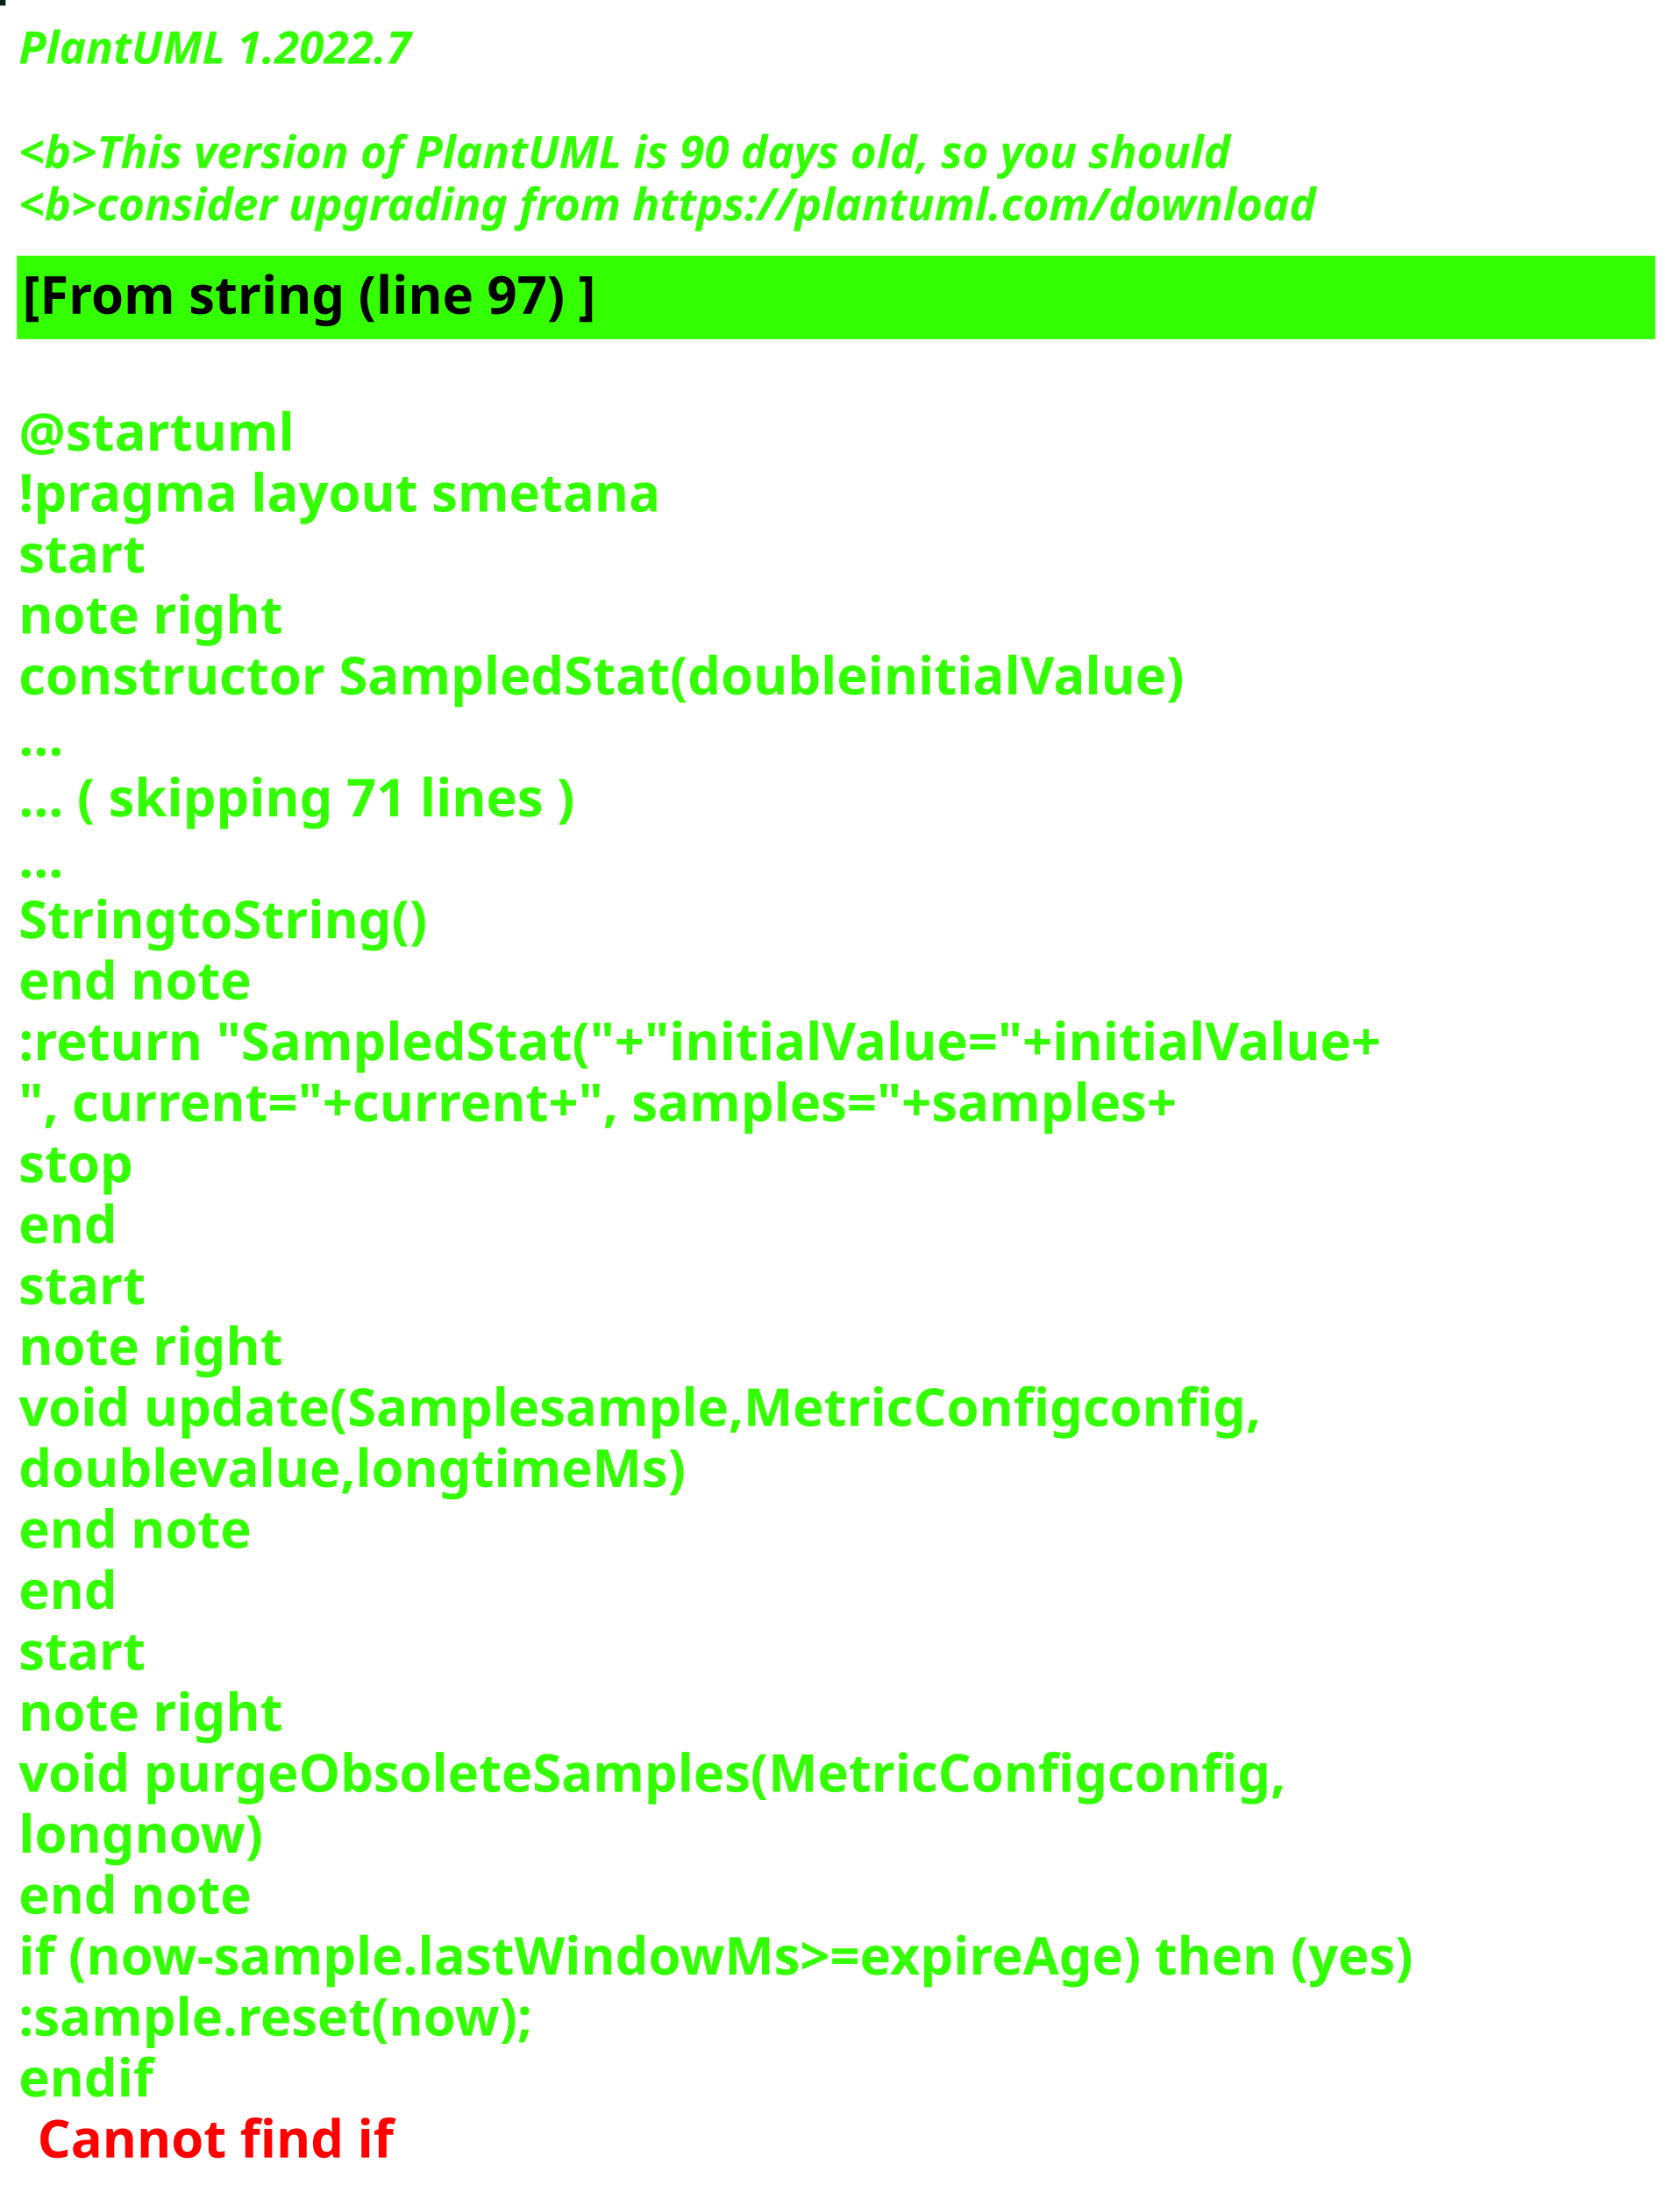
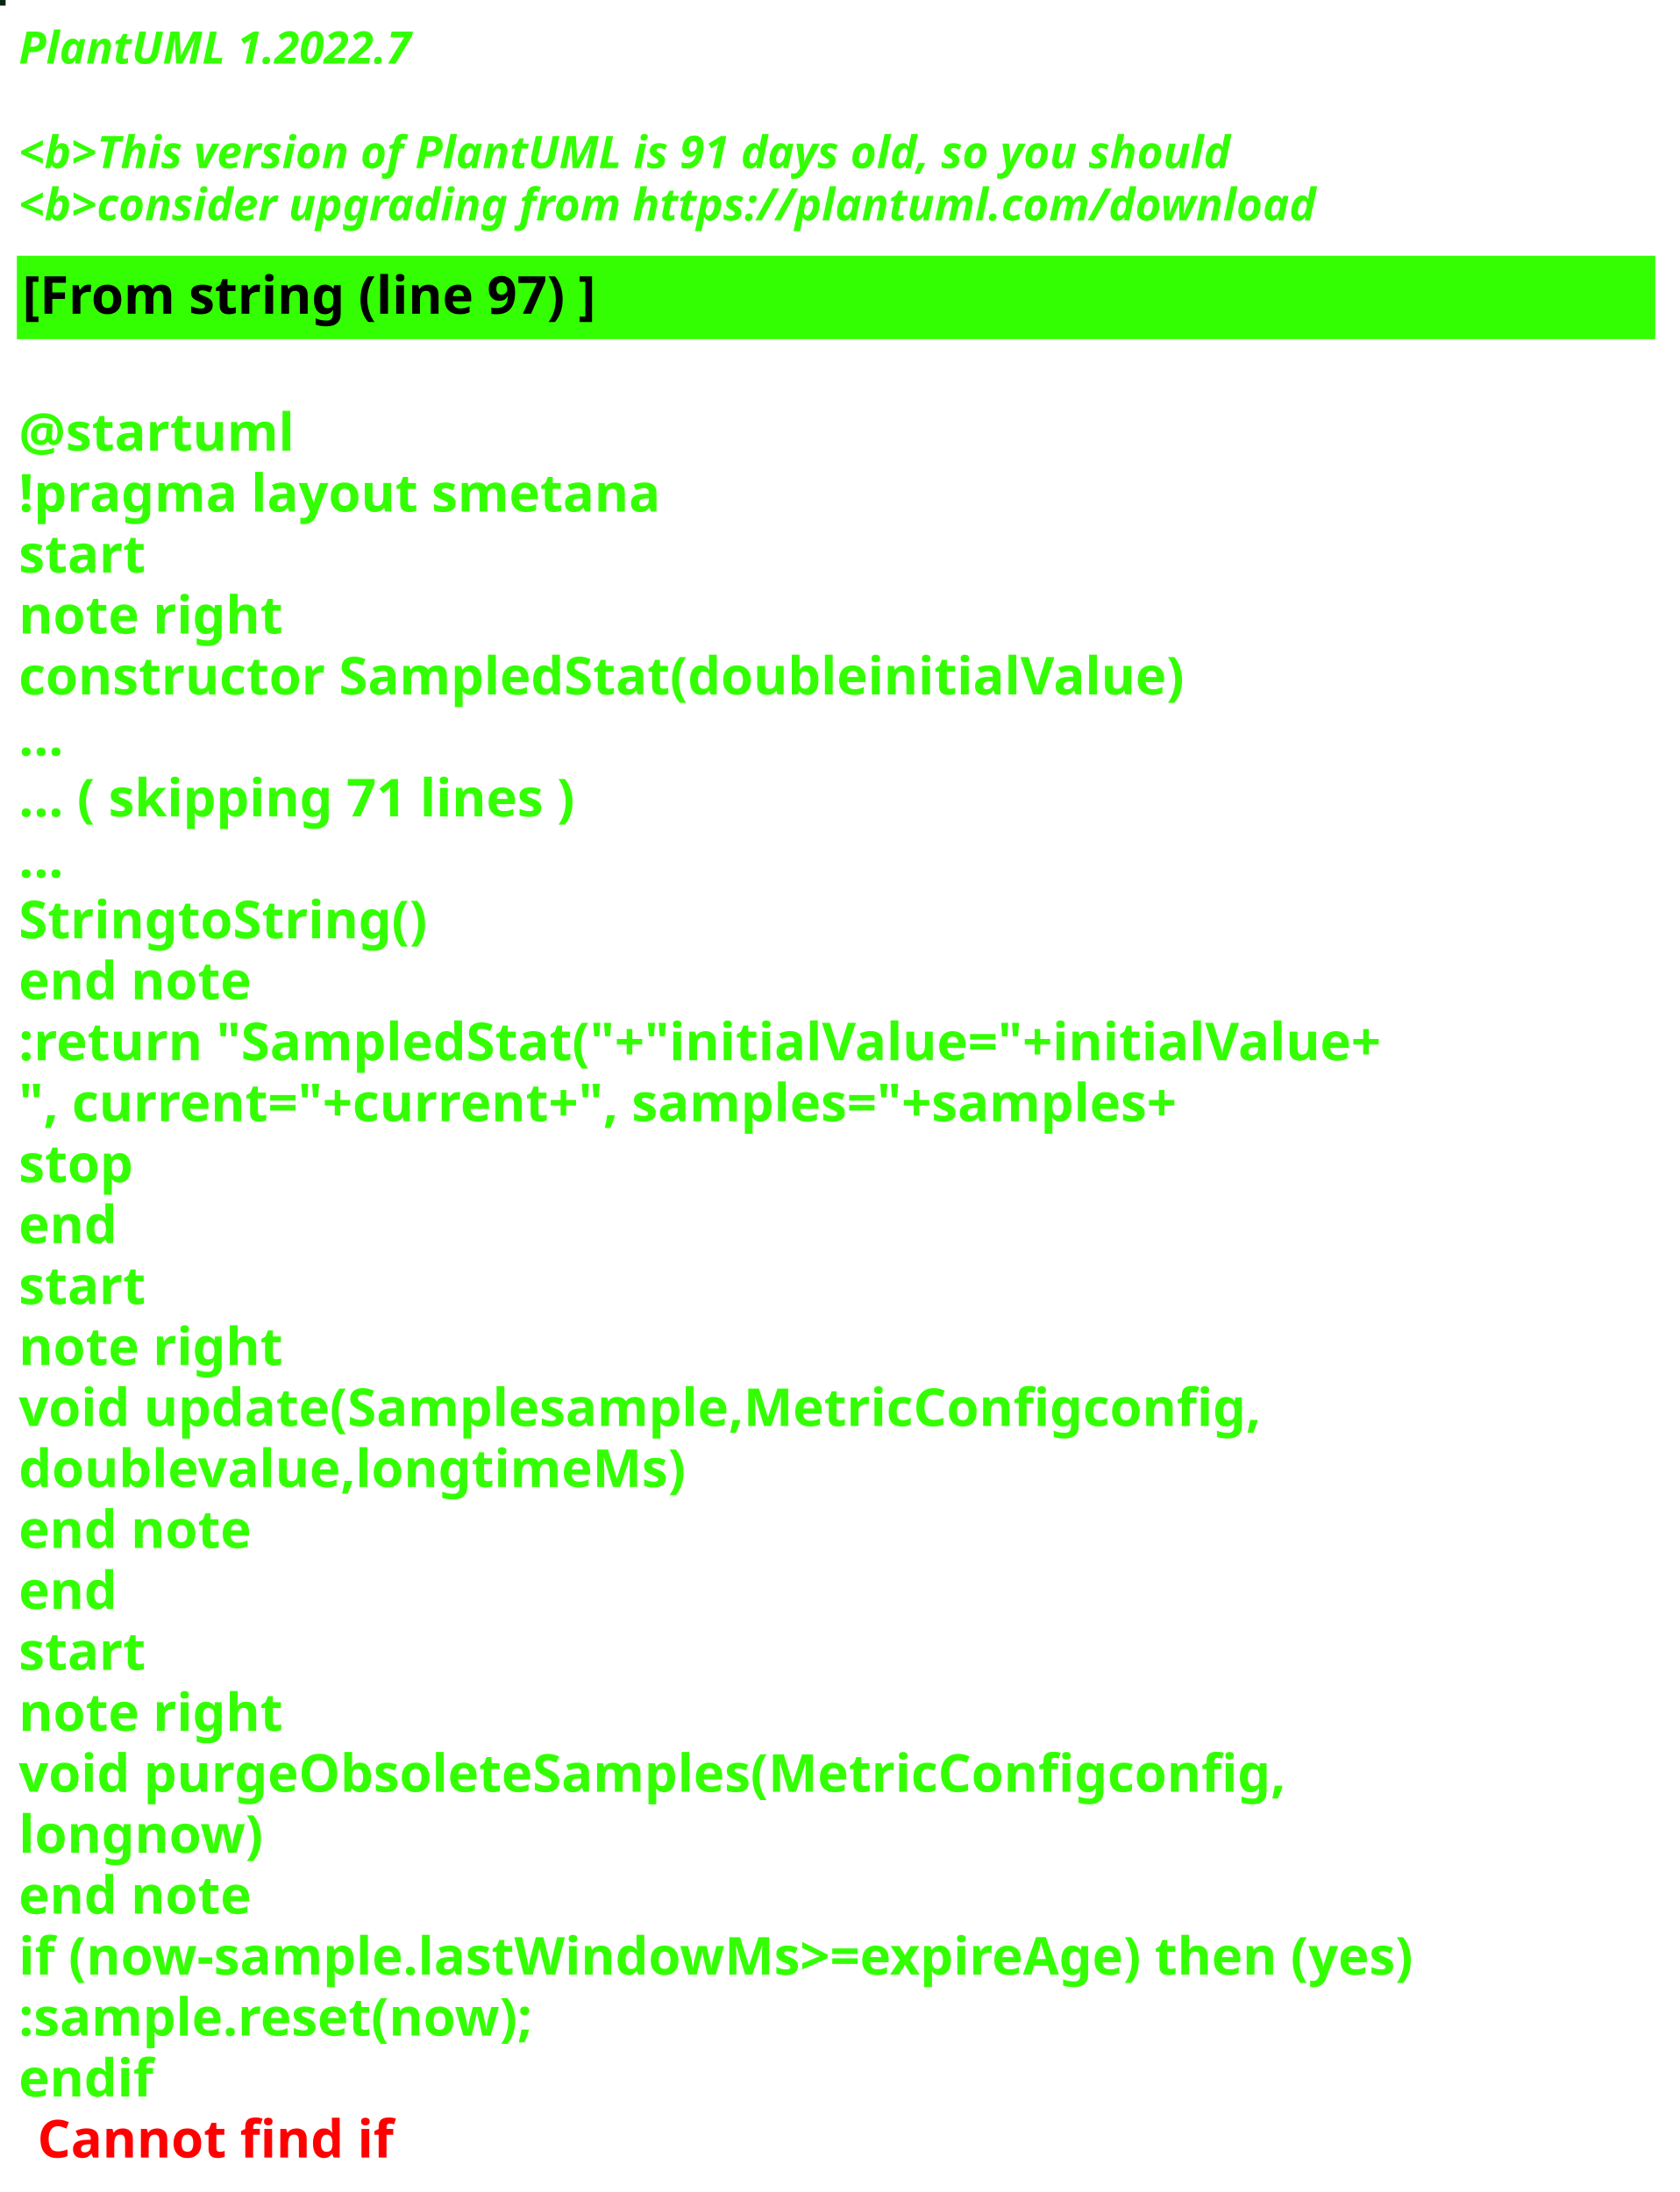
<svg xmlns="http://www.w3.org/2000/svg" contentStyleType="text/css" height="586px" preserveAspectRatio="none" style="width:449px;height:586px;background:#000000;" version="1.1" viewBox="0 0 449 586" width="449px" zoomAndPan="magnify">
  <defs />
  <g>
-     <rect fill="#0A221F" height="1" style="stroke:#0A221F;stroke-width:1.0;" width="1" x="0" y="0" />
+     <rect fill="#062613" height="1" style="stroke:#062613;stroke-width:1.0;" width="1" x="0" y="0" />
    <text fill="#33FF02" font-family="sans-serif" font-size="12" font-style="italic" font-weight="bold" lengthAdjust="spacing" textLength="127" x="5" y="17">PlantUML 1.2022.7</text>
    <text fill="#33FF02" font-family="sans-serif" font-size="12" font-style="italic" font-weight="bold" lengthAdjust="spacing" textLength="4" x="5" y="30.969"> </text>
-     <text fill="#33FF02" font-family="sans-serif" font-size="12" font-style="italic" font-weight="bold" lengthAdjust="spacing" textLength="391" x="5" y="44.938">&lt;b&gt;This version of PlantUML is 90 days old, so you should</text>
+     <text fill="#33FF02" font-family="sans-serif" font-size="12" font-style="italic" font-weight="bold" lengthAdjust="spacing" textLength="391" x="5" y="44.938">&lt;b&gt;This version of PlantUML is 91 days old, so you should</text>
    <text fill="#33FF02" font-family="sans-serif" font-size="12" font-style="italic" font-weight="bold" lengthAdjust="spacing" textLength="408" x="5" y="58.906">&lt;b&gt;consider upgrading from https://plantuml.com/download</text>
    <rect fill="#33FF02" height="21.297" style="stroke:#33FF02;stroke-width:1.0;" width="437" x="5" y="68.875" />
    <text fill="#000000" font-family="sans-serif" font-size="14" font-weight="bold" lengthAdjust="spacing" textLength="178" x="6" y="83.875">[From string (line 97) ]</text>
    <text fill="#33FF02" font-family="sans-serif" font-size="14" font-weight="bold" lengthAdjust="spacing" textLength="5" x="5" y="104.172"> </text>
    <text fill="#33FF02" font-family="sans-serif" font-size="14" font-weight="bold" lengthAdjust="spacing" textLength="79" x="5" y="120.469">@startuml</text>
    <text fill="#33FF02" font-family="sans-serif" font-size="14" font-weight="bold" lengthAdjust="spacing" textLength="190" x="5" y="136.766">!pragma layout smetana</text>
    <text fill="#33FF02" font-family="sans-serif" font-size="14" font-weight="bold" lengthAdjust="spacing" textLength="37" x="5" y="153.062">start</text>
    <text fill="#33FF02" font-family="sans-serif" font-size="14" font-weight="bold" lengthAdjust="spacing" textLength="78" x="5" y="169.359">note right</text>
    <text fill="#33FF02" font-family="sans-serif" font-size="14" font-weight="bold" lengthAdjust="spacing" textLength="347" x="5" y="185.656">constructor SampledStat(doubleinitialValue)</text>
    <text fill="#33FF02" font-family="sans-serif" font-size="14" font-weight="bold" lengthAdjust="spacing" textLength="15" x="5" y="201.953">...</text>
    <text fill="#33FF02" font-family="sans-serif" font-size="14" font-weight="bold" lengthAdjust="spacing" textLength="175" x="5" y="218.25">... ( skipping 71 lines )</text>
    <text fill="#33FF02" font-family="sans-serif" font-size="14" font-weight="bold" lengthAdjust="spacing" textLength="15" x="5" y="234.547">...</text>
    <text fill="#33FF02" font-family="sans-serif" font-size="14" font-weight="bold" lengthAdjust="spacing" textLength="122" x="5" y="250.844">StringtoString()</text>
    <text fill="#33FF02" font-family="sans-serif" font-size="14" font-weight="bold" lengthAdjust="spacing" textLength="71" x="5" y="267.141">end note</text>
    <text fill="#33FF02" font-family="sans-serif" font-size="14" font-weight="bold" lengthAdjust="spacing" textLength="411" x="5" y="283.438">:return "SampledStat("+"initialValue="+initialValue+</text>
    <text fill="#33FF02" font-family="sans-serif" font-size="14" font-weight="bold" lengthAdjust="spacing" textLength="368" x="5" y="299.734">", current="+current+", samples="+samples+</text>
    <text fill="#33FF02" font-family="sans-serif" font-size="14" font-weight="bold" lengthAdjust="spacing" textLength="35" x="5" y="316.031">stop</text>
    <text fill="#33FF02" font-family="sans-serif" font-size="14" font-weight="bold" lengthAdjust="spacing" textLength="30" x="5" y="332.328">end</text>
    <text fill="#33FF02" font-family="sans-serif" font-size="14" font-weight="bold" lengthAdjust="spacing" textLength="37" x="5" y="348.625">start</text>
    <text fill="#33FF02" font-family="sans-serif" font-size="14" font-weight="bold" lengthAdjust="spacing" textLength="78" x="5" y="364.922">note right</text>
    <text fill="#33FF02" font-family="sans-serif" font-size="14" font-weight="bold" lengthAdjust="spacing" textLength="371" x="5" y="381.219">void update(Samplesample,MetricConfigconfig,</text>
    <text fill="#33FF02" font-family="sans-serif" font-size="14" font-weight="bold" lengthAdjust="spacing" textLength="197" x="5" y="397.516">doublevalue,longtimeMs)</text>
    <text fill="#33FF02" font-family="sans-serif" font-size="14" font-weight="bold" lengthAdjust="spacing" textLength="71" x="5" y="413.812">end note</text>
    <text fill="#33FF02" font-family="sans-serif" font-size="14" font-weight="bold" lengthAdjust="spacing" textLength="30" x="5" y="430.109">end</text>
    <text fill="#33FF02" font-family="sans-serif" font-size="14" font-weight="bold" lengthAdjust="spacing" textLength="37" x="5" y="446.406">start</text>
    <text fill="#33FF02" font-family="sans-serif" font-size="14" font-weight="bold" lengthAdjust="spacing" textLength="78" x="5" y="462.703">note right</text>
    <text fill="#33FF02" font-family="sans-serif" font-size="14" font-weight="bold" lengthAdjust="spacing" textLength="382" x="5" y="479">void purgeObsoleteSamples(MetricConfigconfig,</text>
    <text fill="#33FF02" font-family="sans-serif" font-size="14" font-weight="bold" lengthAdjust="spacing" textLength="74" x="5" y="495.297">longnow)</text>
    <text fill="#33FF02" font-family="sans-serif" font-size="14" font-weight="bold" lengthAdjust="spacing" textLength="71" x="5" y="511.594">end note</text>
    <text fill="#33FF02" font-family="sans-serif" font-size="14" font-weight="bold" lengthAdjust="spacing" textLength="432" x="5" y="527.891">if (now-sample.lastWindowMs&gt;=expireAge) then (yes)</text>
    <text fill="#33FF02" font-family="sans-serif" font-size="14" font-weight="bold" lengthAdjust="spacing" textLength="161" x="5" y="544.188">:sample.reset(now);</text>
    <text fill="#33FF02" font-family="sans-serif" font-size="14" font-weight="bold" lengthAdjust="spacing" text-decoration="wavy underline" textLength="40" x="5" y="560.484">endif</text>
    <text fill="#FF0000" font-family="sans-serif" font-size="14" font-weight="bold" lengthAdjust="spacing" textLength="106" x="10" y="576.781">Cannot find if</text>
  </g>
</svg>
